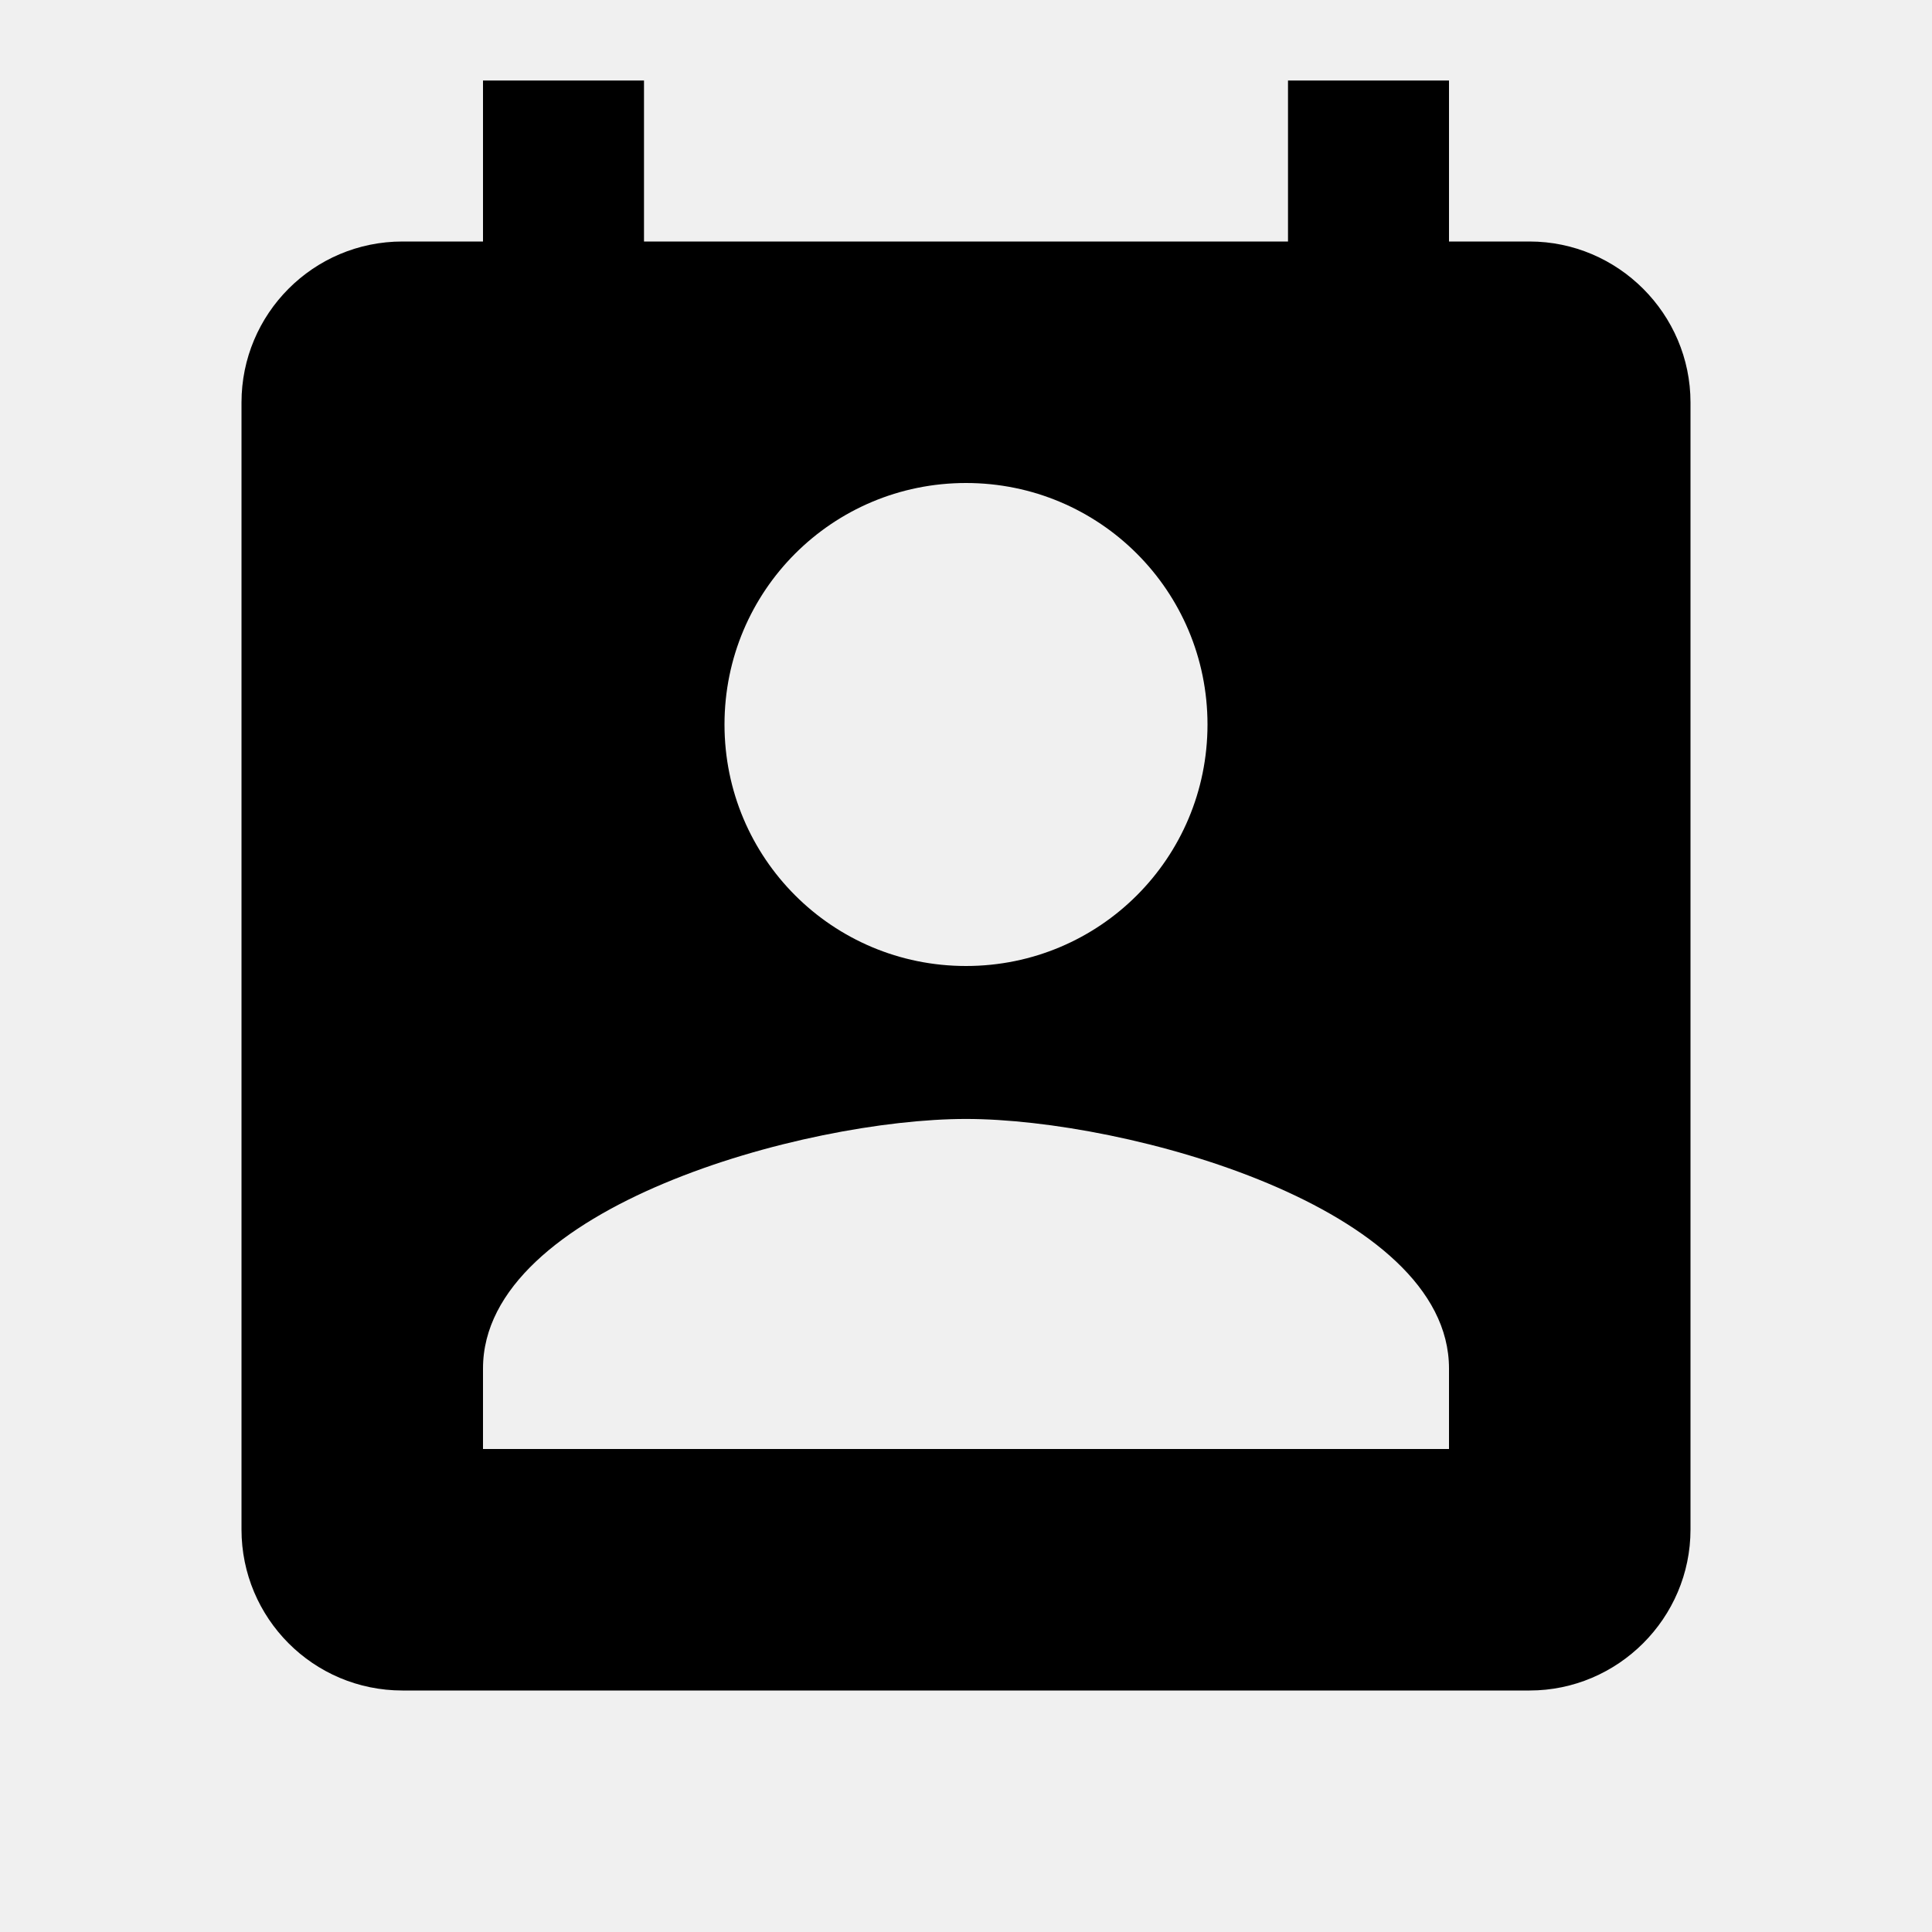
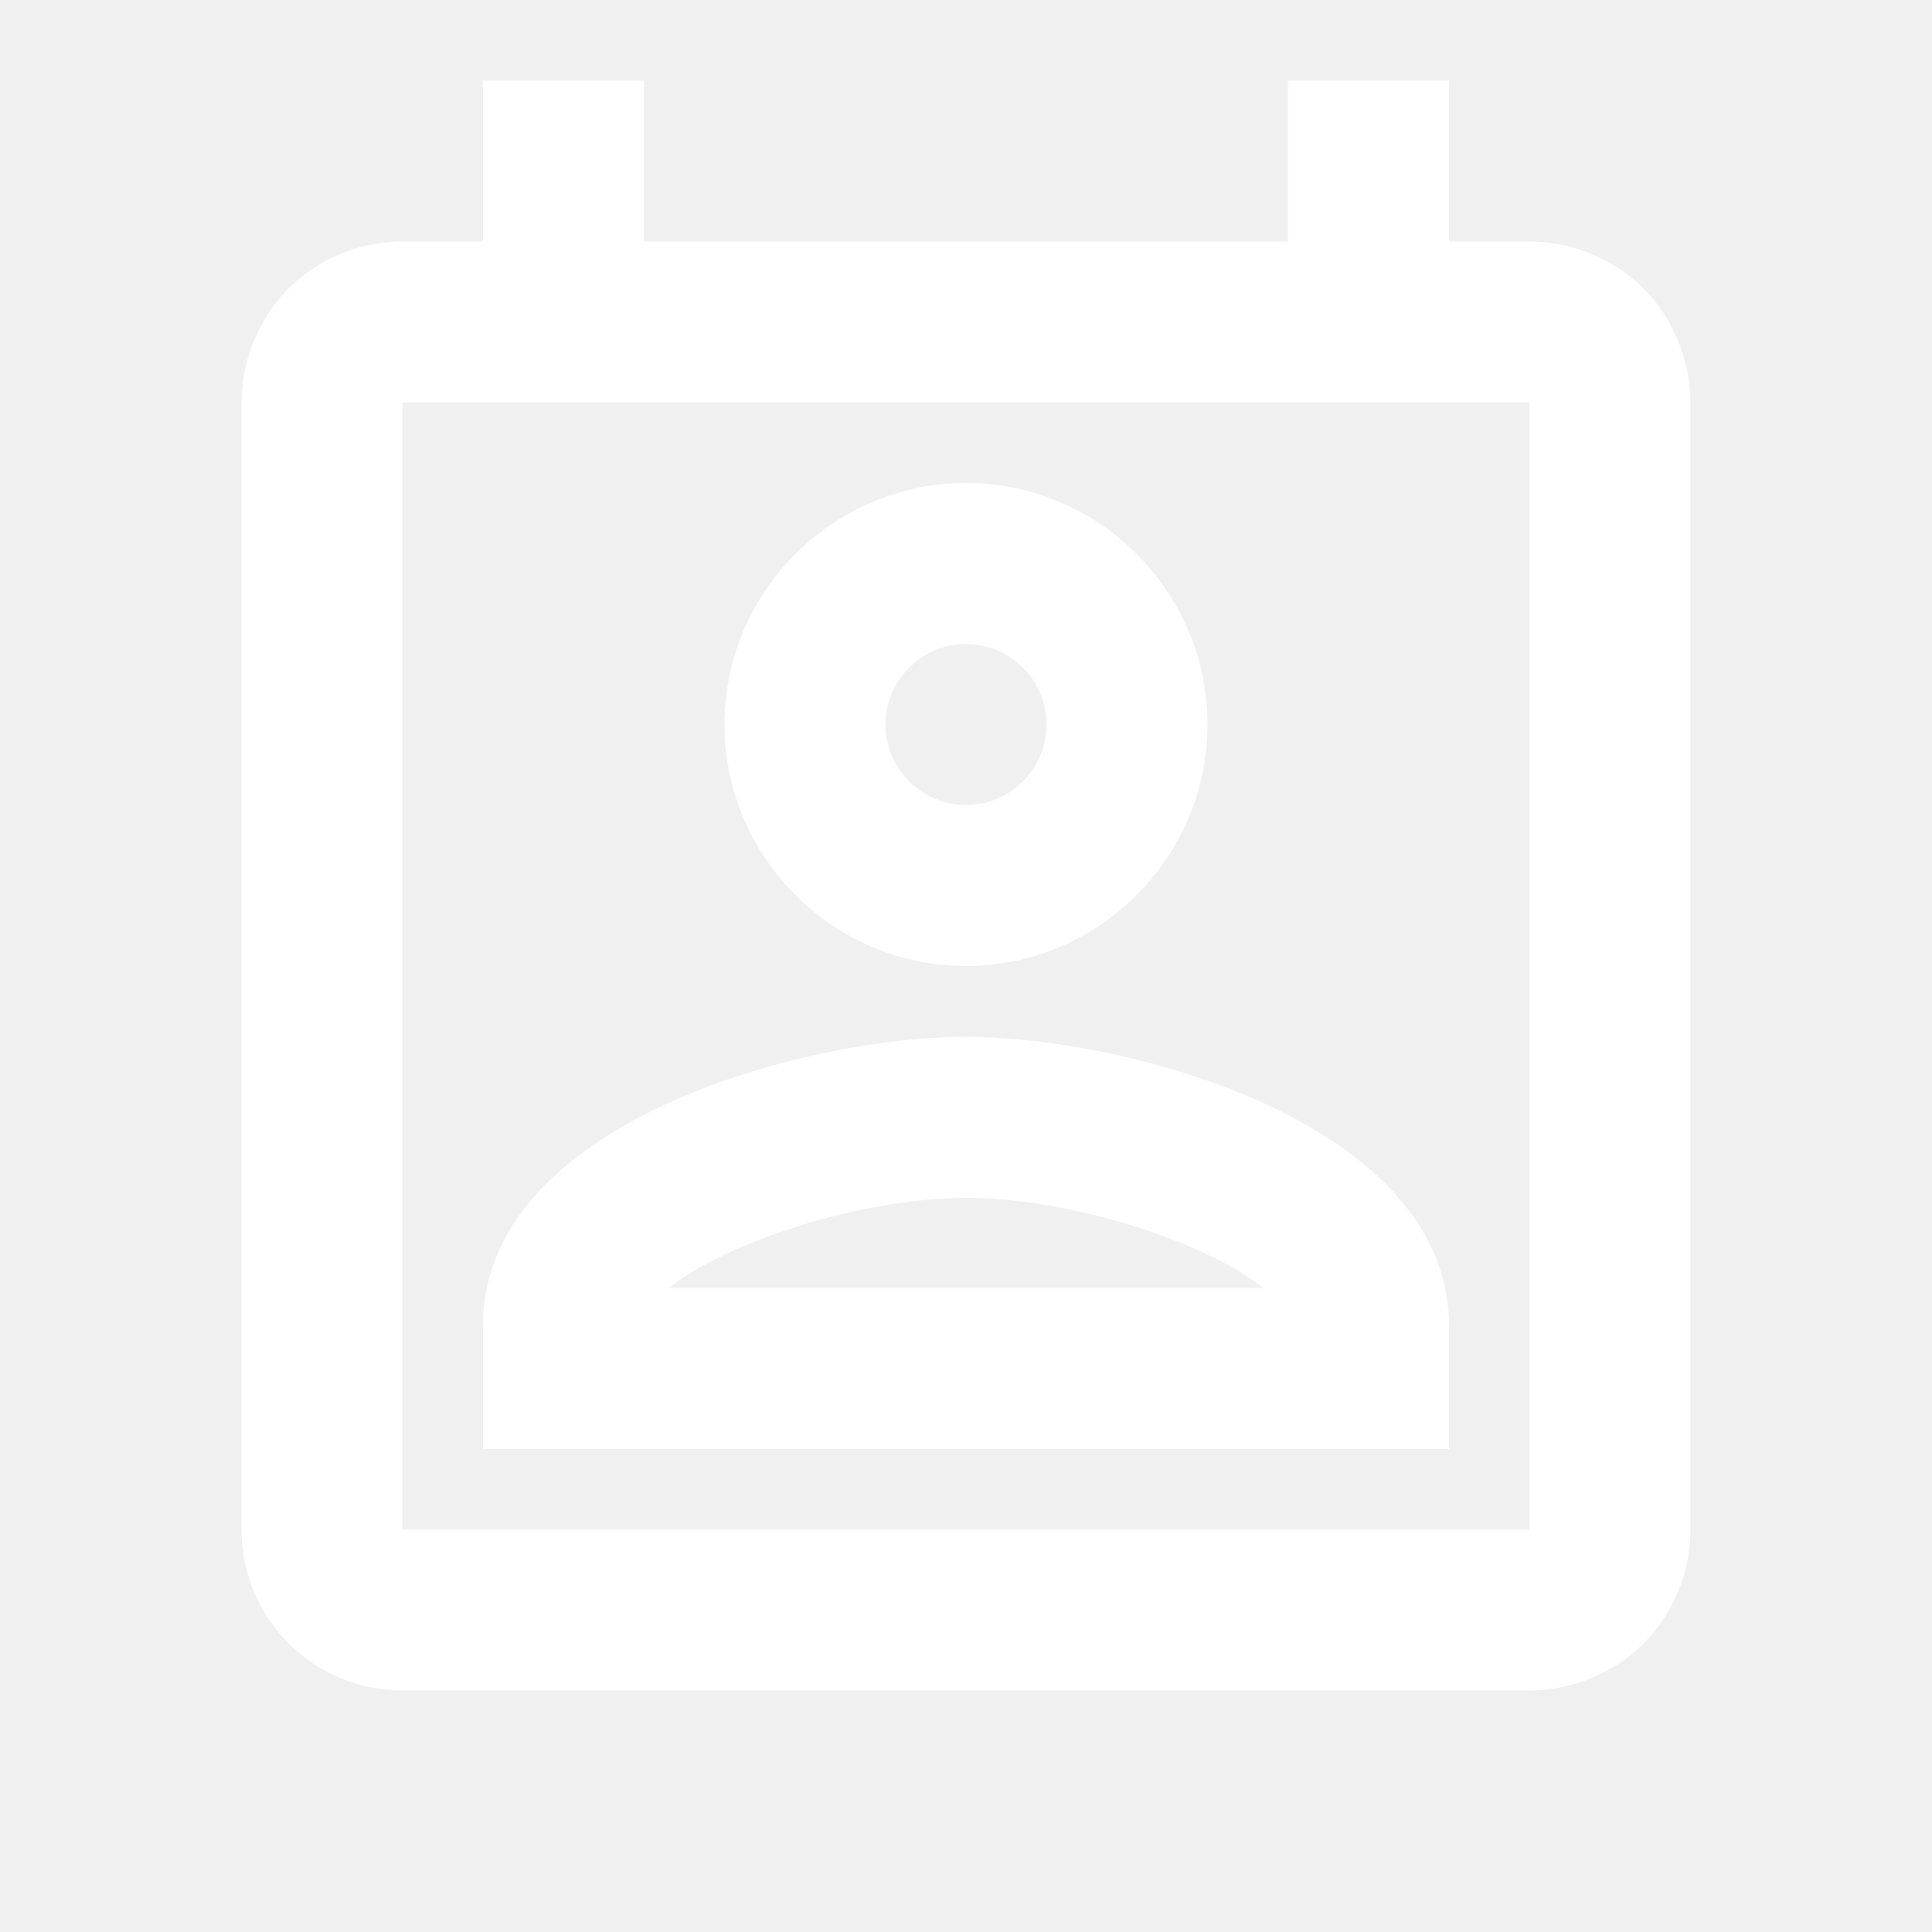
- <svg xmlns="http://www.w3.org/2000/svg" height="24" viewBox="0 0 24 24" width="24">
-   <path d="M0 0h24v24H0z" fill="none" />
-   <path d="M19 3h-1V1h-2v2H8V1H6v2H5c-1.11 0-2 .9-2 2v14c0 1.1.89 2 2 2h14c1.1 0 2-.9 2-2V5c0-1.1-.9-2-2-2zm-7 3c1.66 0 3 1.34 3 3s-1.34 3-3 3-3-1.34-3-3 1.34-3 3-3zm6 12H6v-1c0-2 4-3.1 6-3.1s6 1.1 6 3.1v1z" />
+ <svg xmlns="http://www.w3.org/2000/svg" viewBox="0 0 24 24" fill="white" width="18px" height="18px">
+   <path d="M0 0h24v24H0V0z" fill="none" />
+   <path d="M20.84 4.22c-.05-.12-.11-.23-.18-.34-.14-.21-.33-.4-.54-.54-.11-.07-.22-.13-.34-.18-.24-.1-.5-.16-.78-.16h-1V1h-2v2H8V1H6v2H5c-.42 0-.8.13-1.12.34-.21.14-.4.33-.54.54-.07.11-.13.22-.18.34-.1.24-.16.5-.16.78v14c0 1.1.89 2 2 2h14c.28 0 .54-.06.78-.16.12-.05.23-.11.34-.18.21-.14.4-.33.54-.54.21-.32.34-.71.34-1.12V5c0-.28-.06-.54-.16-.78zM5 19V5h14v14H5zm7-6.12c-2.03 0-6 1.08-6 3.58V18h12v-1.53c0-2.51-3.97-3.59-6-3.59zM8.31 16c.69-.56 2.38-1.12 3.69-1.12s3.01.56 3.69 1.12H8.31zM12 12c1.65 0 3-1.35 3-3s-1.35-3-3-3-3 1.35-3 3 1.35 3 3 3zm0-4c.55 0 1 .45 1 1s-.45 1-1 1-1-.45-1-1 .45-1 1-1z" />
</svg>
